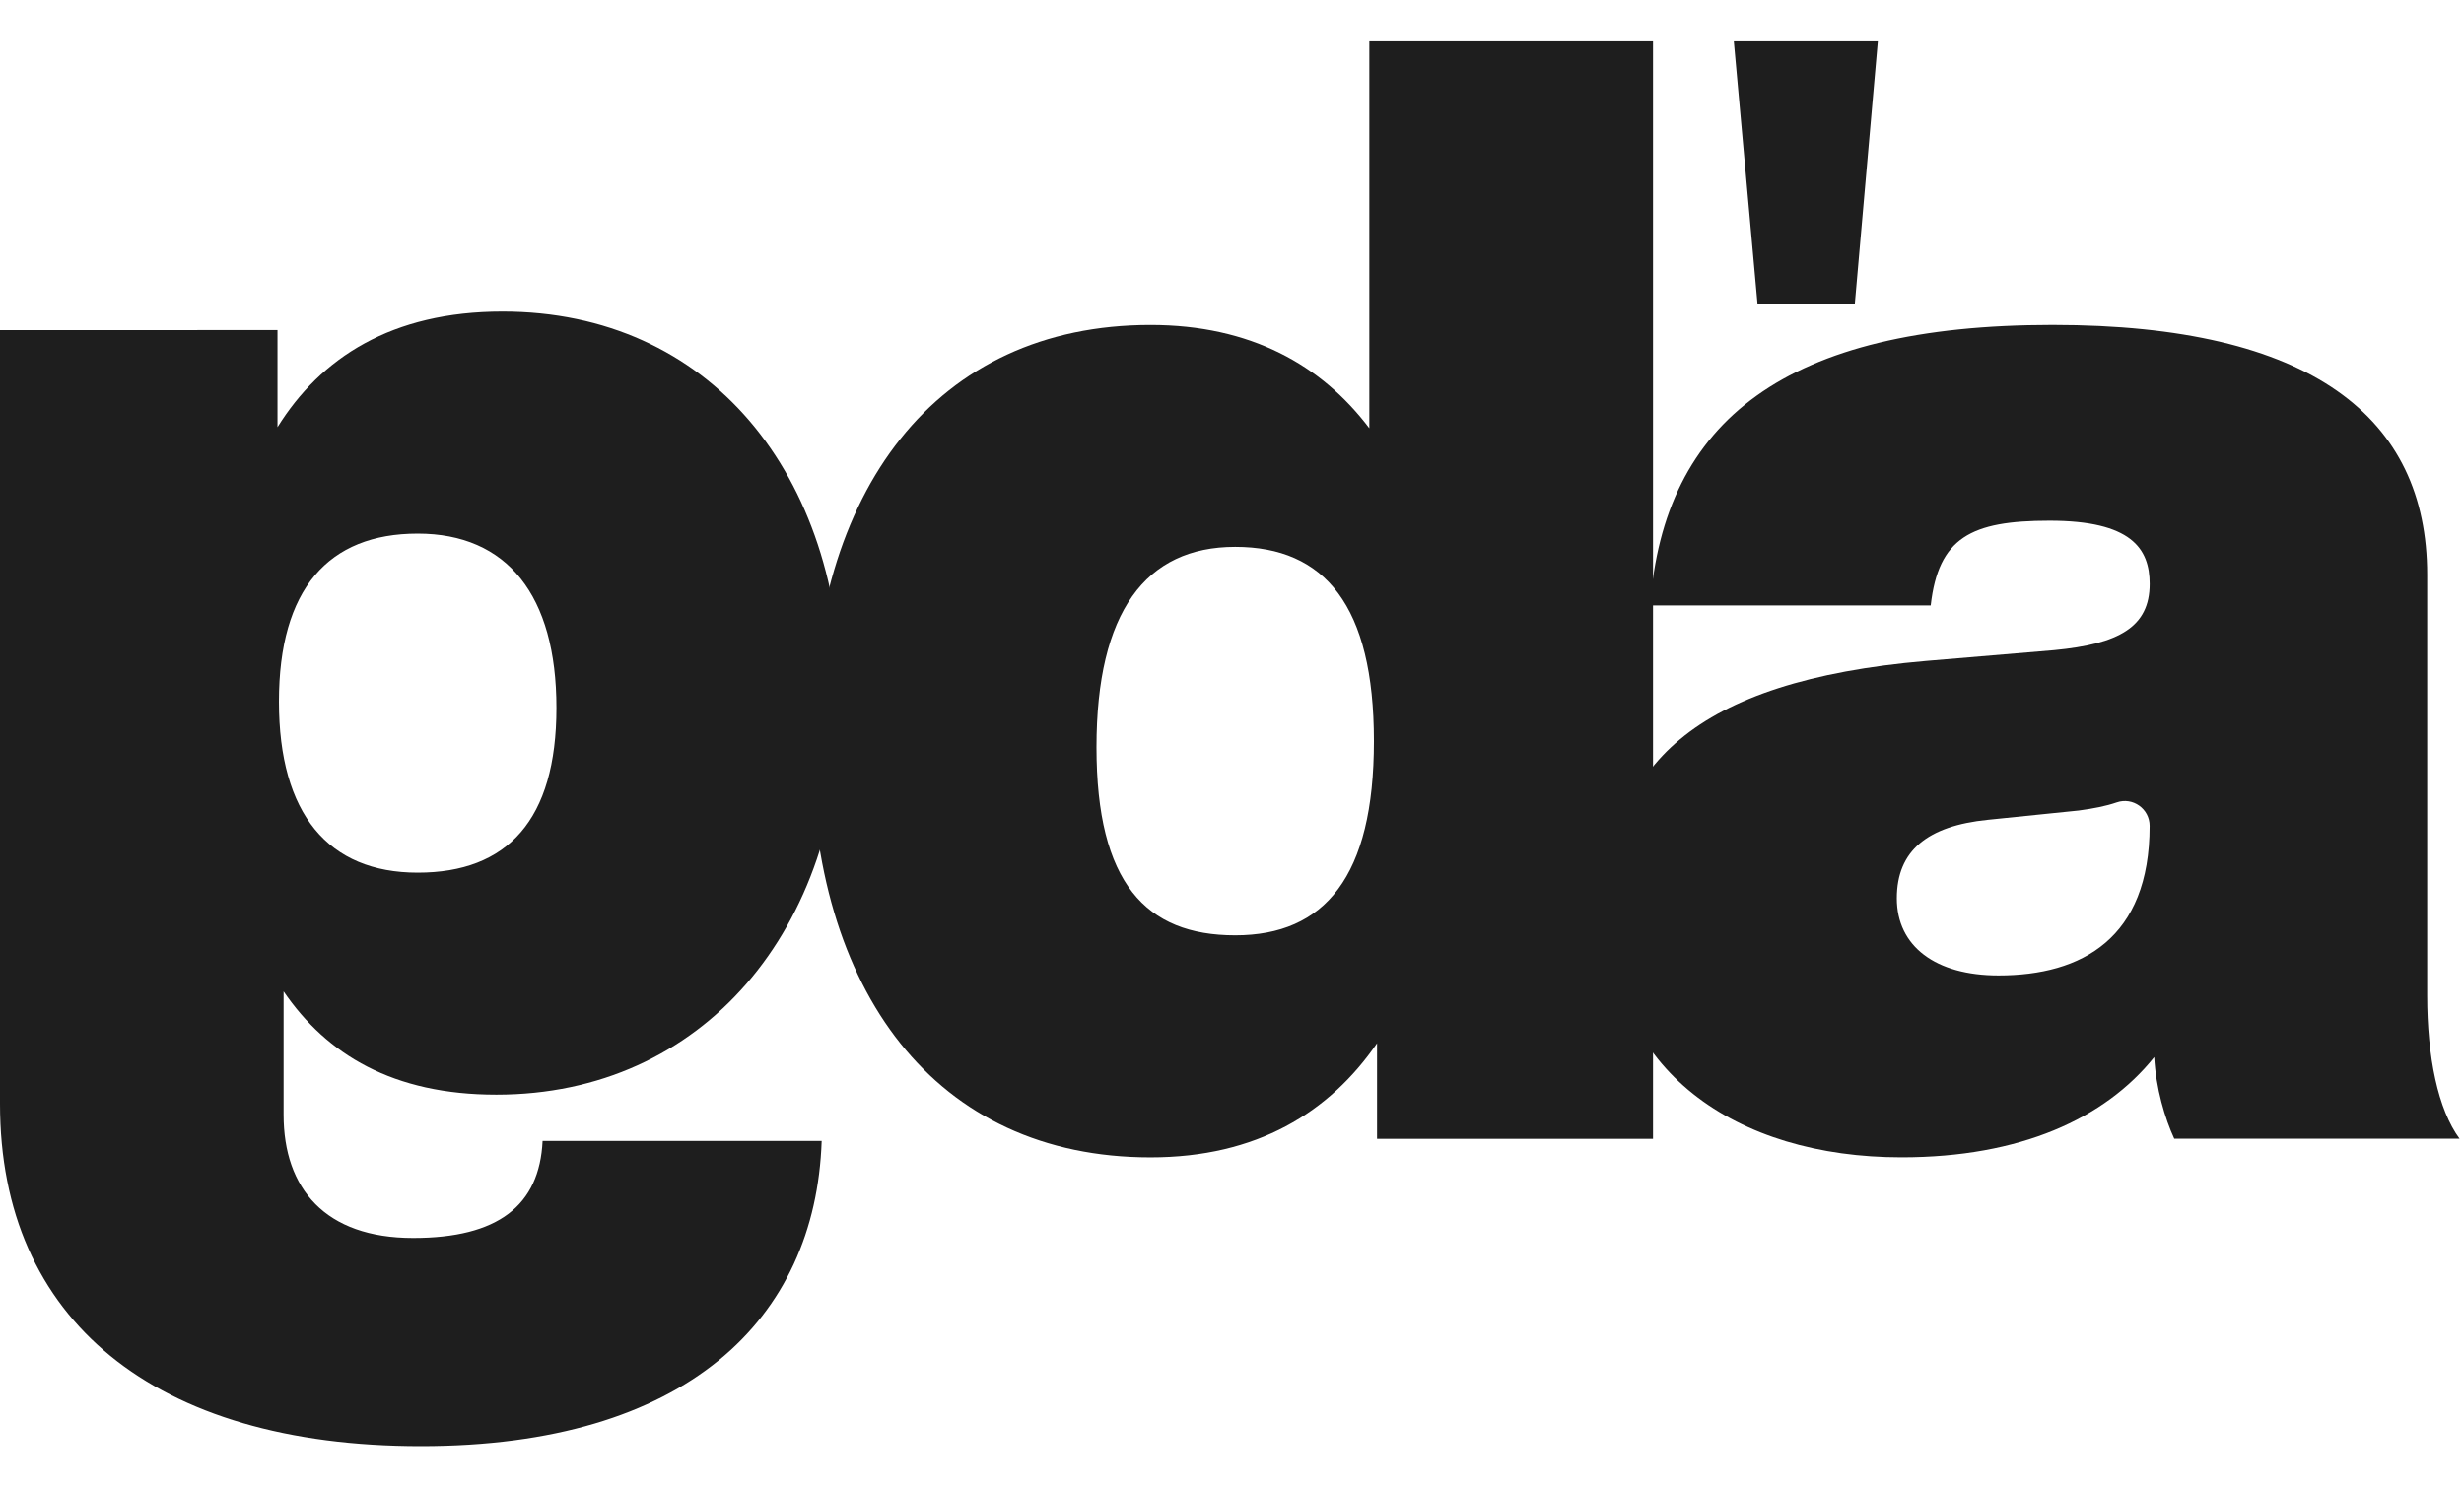
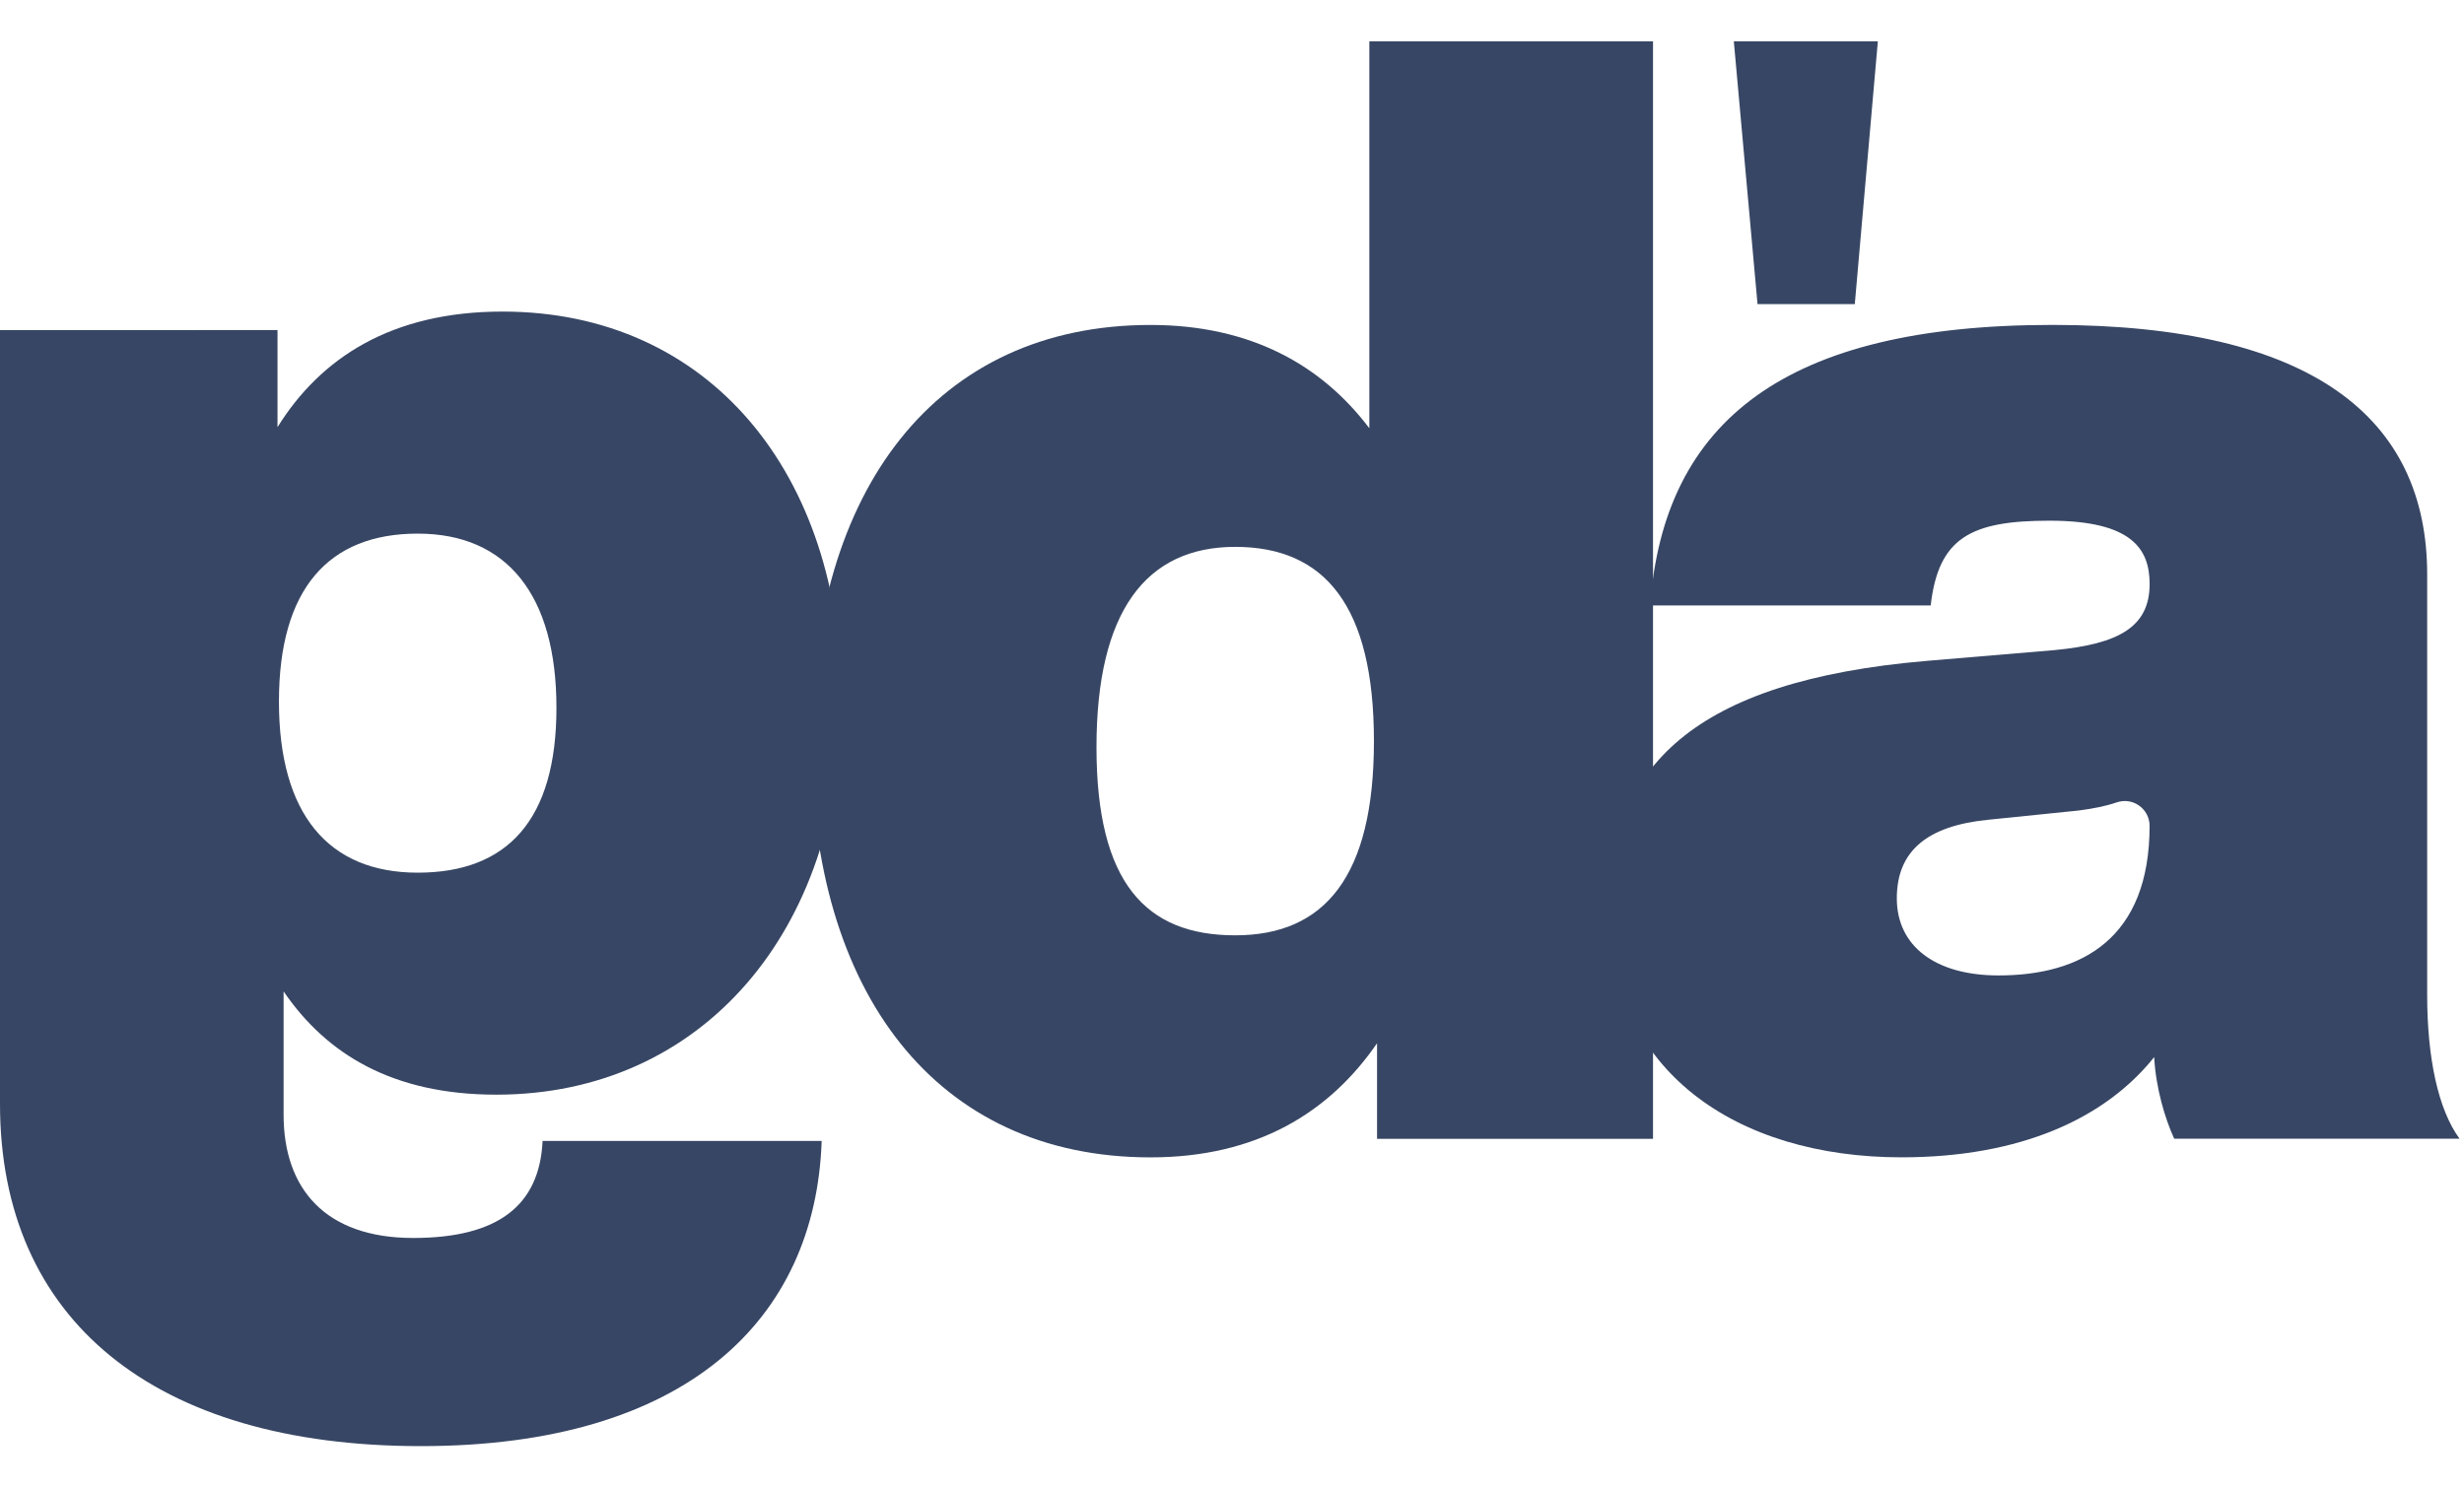
<svg xmlns="http://www.w3.org/2000/svg" width="53" height="32" viewBox="0 0 53 32" fill="none">
-   <path d="M37.294 0.889H40.392L39.896 6.543H37.804L37.294 0.889ZM5.969 7.101V9.19C6.897 7.698 8.422 6.703 10.81 6.703C15.254 6.703 18.105 10.185 18.105 15.093C18.105 20.002 15.121 23.55 10.677 23.55C8.456 23.55 7.029 22.688 6.1 21.328V23.981C6.1 25.572 6.996 26.633 8.887 26.633C10.711 26.633 11.605 25.937 11.671 24.545H17.674C17.543 28.392 14.756 31.111 9.053 31.111C3.316 31.111 0 28.392 0 23.749V7.102L5.969 7.101ZM6 15.093C6 17.514 7.062 18.774 8.985 18.774C10.909 18.774 11.969 17.647 11.969 15.227C11.969 12.806 10.908 11.48 8.985 11.48C7.062 11.48 6 12.673 6 15.093Z" fill="#1E1E1E" />
-   <path d="M35.556 0.889V24.5H29.62V22.444C28.592 23.937 27.033 24.899 24.746 24.899C20.135 24.899 17.45 21.349 17.45 15.945C17.45 10.538 20.135 6.991 24.746 6.991C26.9 6.991 28.426 7.853 29.454 9.213V0.889H35.556ZM29.553 15.945C29.553 13.026 28.492 11.765 26.569 11.765C24.645 11.765 23.585 13.158 23.585 16.076C23.585 18.995 24.646 20.122 26.569 20.122C28.492 20.122 29.553 18.862 29.553 15.945Z" fill="#1E1E1E" />
-   <path d="M46.769 24.5C46.569 24.069 46.371 23.406 46.337 22.742C45.276 24.068 43.452 24.898 40.9 24.898C37.351 24.898 34.599 23.04 34.599 19.558C34.599 16.507 36.422 14.649 41.43 14.219L44.183 13.987C45.575 13.855 46.239 13.489 46.239 12.562C46.239 11.798 45.841 11.202 44.083 11.202C42.393 11.202 41.695 11.566 41.529 13.025H35.493C35.792 9.045 38.412 6.99 44.149 6.99C49.721 6.99 52.208 8.98 52.208 12.362V21.415C52.208 22.741 52.441 23.868 52.905 24.498H46.769V24.5ZM46.238 17.768C46.238 17.4 45.876 17.142 45.528 17.263C45.302 17.341 45.033 17.395 44.712 17.437L42.756 17.637C41.462 17.768 40.8 18.299 40.8 19.327C40.8 20.355 41.629 20.985 42.988 20.985C44.779 20.985 46.238 20.189 46.238 17.768Z" fill="#1E1E1E" />
+   <path d="M37.294 0.889H40.392L39.896 6.543H37.804L37.294 0.889ZM5.969 7.101V9.19C6.897 7.698 8.422 6.703 10.81 6.703C15.254 6.703 18.105 10.185 18.105 15.093C18.105 20.002 15.121 23.55 10.677 23.55C8.456 23.55 7.029 22.688 6.1 21.328V23.981C6.1 25.572 6.996 26.633 8.887 26.633C10.711 26.633 11.605 25.937 11.671 24.545H17.674C17.543 28.392 14.756 31.111 9.053 31.111C3.316 31.111 0 28.392 0 23.749V7.102L5.969 7.101ZM6 15.093C6 17.514 7.062 18.774 8.985 18.774C10.909 18.774 11.969 17.647 11.969 15.227C11.969 12.806 10.908 11.48 8.985 11.48C7.062 11.48 6 12.673 6 15.093Z" fill="#374664" />
+   <path d="M35.556 0.889V24.5H29.62V22.444C28.592 23.937 27.033 24.899 24.746 24.899C20.135 24.899 17.45 21.349 17.45 15.945C17.45 10.538 20.135 6.991 24.746 6.991C26.9 6.991 28.426 7.853 29.454 9.213V0.889H35.556ZM29.553 15.945C29.553 13.026 28.492 11.765 26.569 11.765C24.645 11.765 23.585 13.158 23.585 16.076C23.585 18.995 24.646 20.122 26.569 20.122C28.492 20.122 29.553 18.862 29.553 15.945Z" fill="#374664" />
+   <path d="M46.768 24.5C46.569 24.069 46.371 23.406 46.336 22.742C45.276 24.068 43.452 24.898 40.9 24.898C37.351 24.898 34.599 23.04 34.599 19.558C34.599 16.507 36.422 14.649 41.43 14.219L44.183 13.987C45.575 13.855 46.238 13.489 46.238 12.562C46.238 11.798 45.84 11.202 44.083 11.202C42.393 11.202 41.695 11.566 41.529 13.025H35.493C35.792 9.045 38.412 6.99 44.148 6.99C49.72 6.99 52.208 8.98 52.208 12.362V21.415C52.208 22.741 52.44 23.868 52.905 24.498H46.768V24.5ZM46.237 17.768C46.237 17.4 45.876 17.142 45.527 17.263C45.301 17.341 45.033 17.395 44.712 17.437L42.755 17.637C41.462 17.768 40.8 18.299 40.8 19.327C40.8 20.355 41.629 20.985 42.987 20.985C44.779 20.985 46.237 20.189 46.237 17.768Z" fill="#374664" />
</svg>
